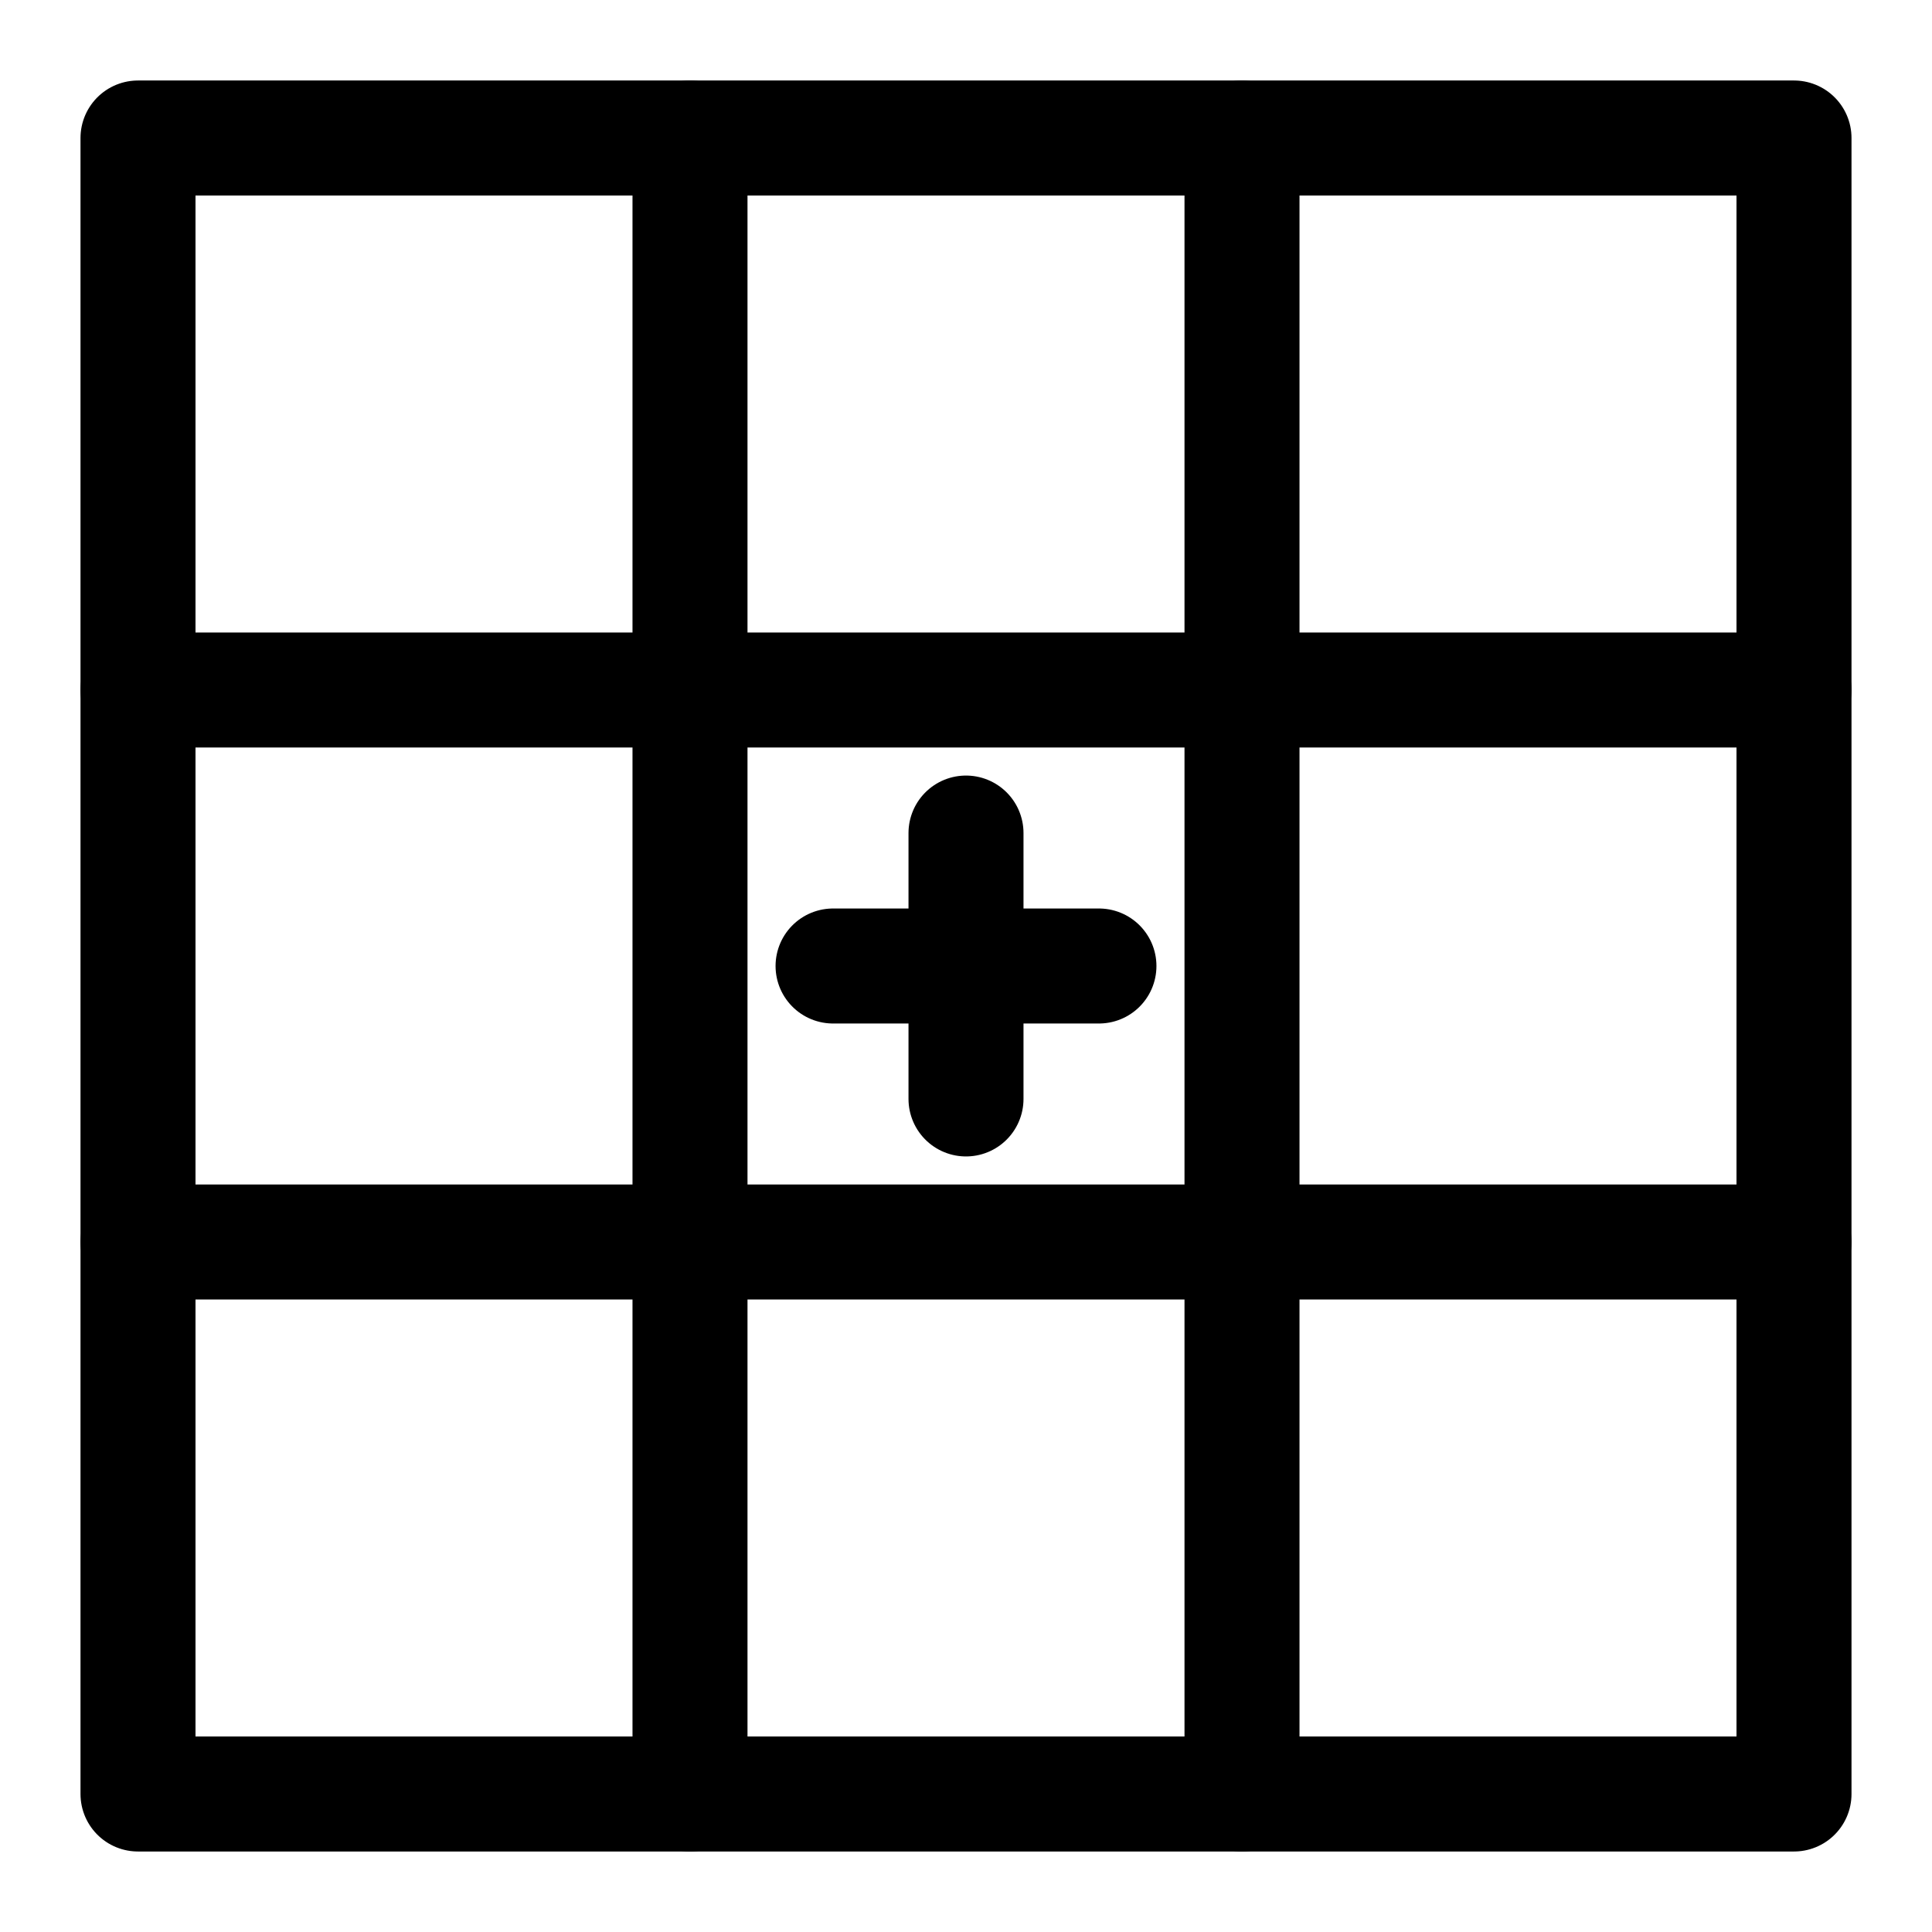
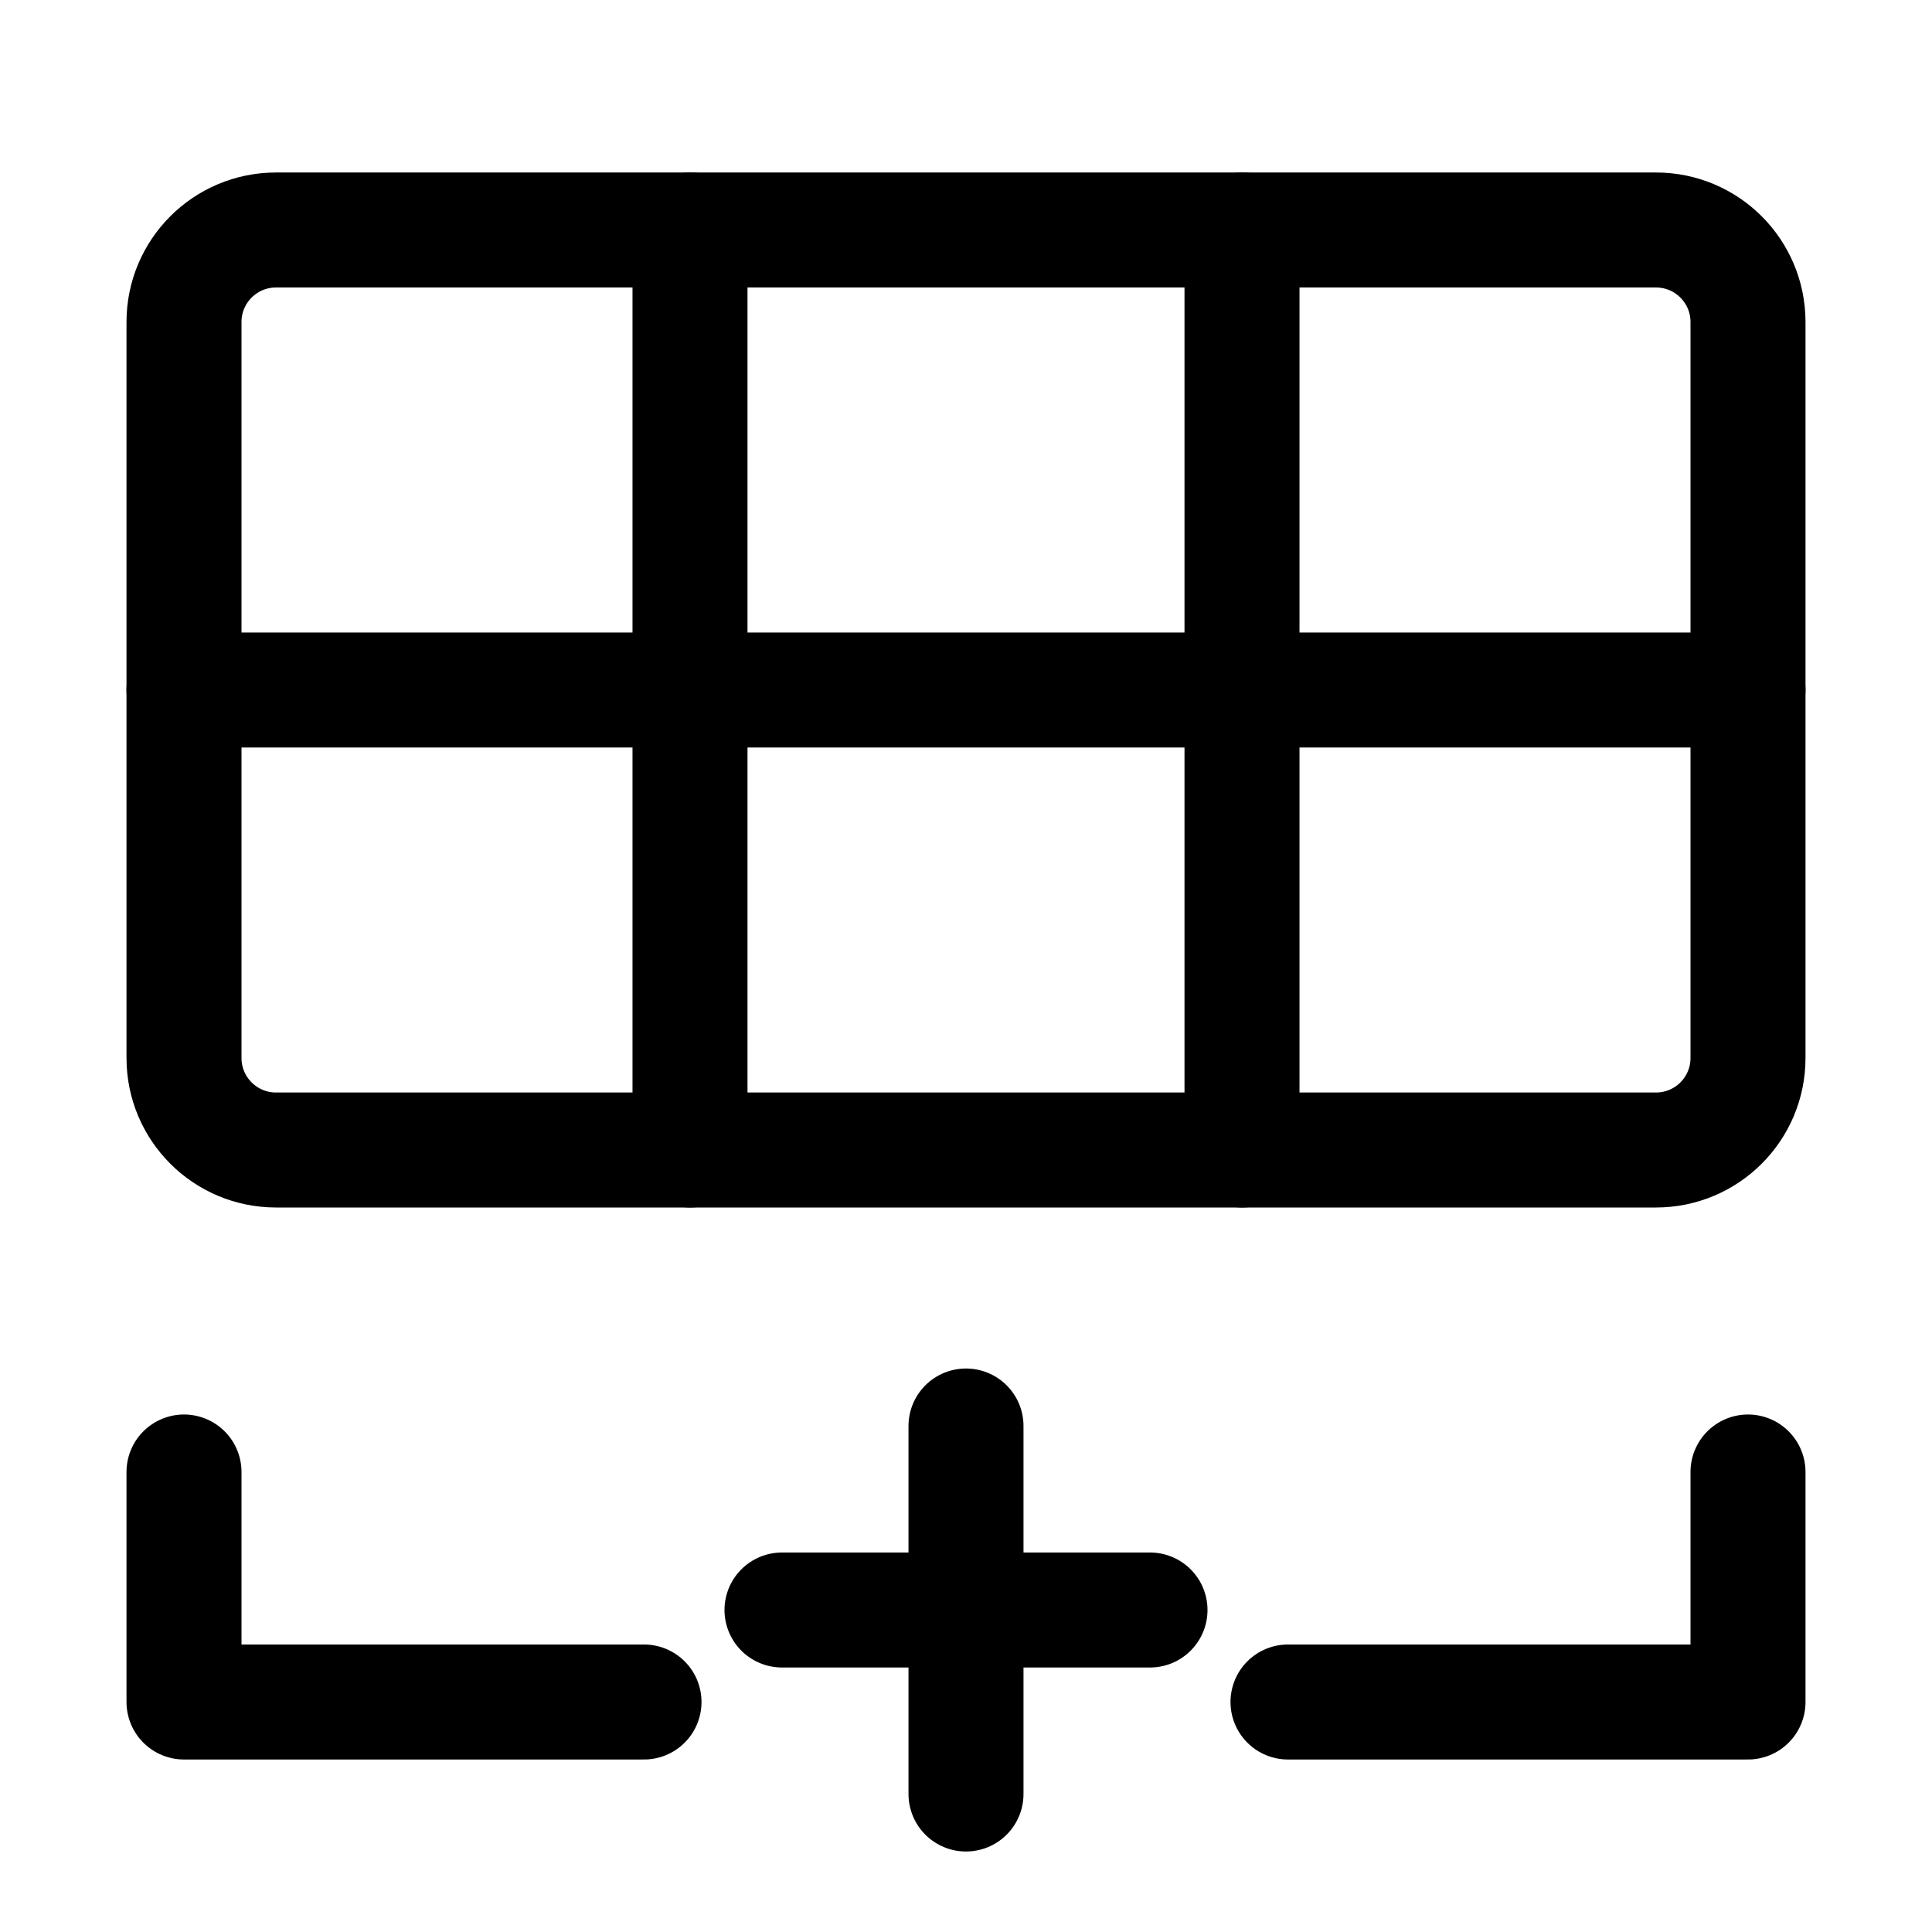
<svg xmlns="http://www.w3.org/2000/svg" width="21" height="21" version="1.1" viewBox="0 0 21 21">
-   <g transform="translate(-1.5,-1.5)" fill="none" stroke="#000" stroke-linecap="round" stroke-linejoin="round" stroke-width="1.25">
-     <path d="m3 3h18v18h-18z" />
-     <path d="m3 9h18" />
-     <path d="m3 15h18" />
-     <path d="m9 3v18" />
-     <path d="m15 3v18" />
-     <path d="m12 10.555v2.89" />
-     <path d="m10.555 12h2.89" />
+   <g fill="none" stroke="#000" stroke-linecap="round" stroke-linejoin="round" stroke-width="1.25">
+     <rect x="2" y="2.5" width="17" height="10" rx="1" />
+     <path d="M2 7.5H19M7.5 2.5V12.5M13.5 2.5V12.5M2 16V18.5H7M14 18.5H19V16M10.5 15.5V19.5M8.5 17.5H12.5" />
  </g>
</svg>
